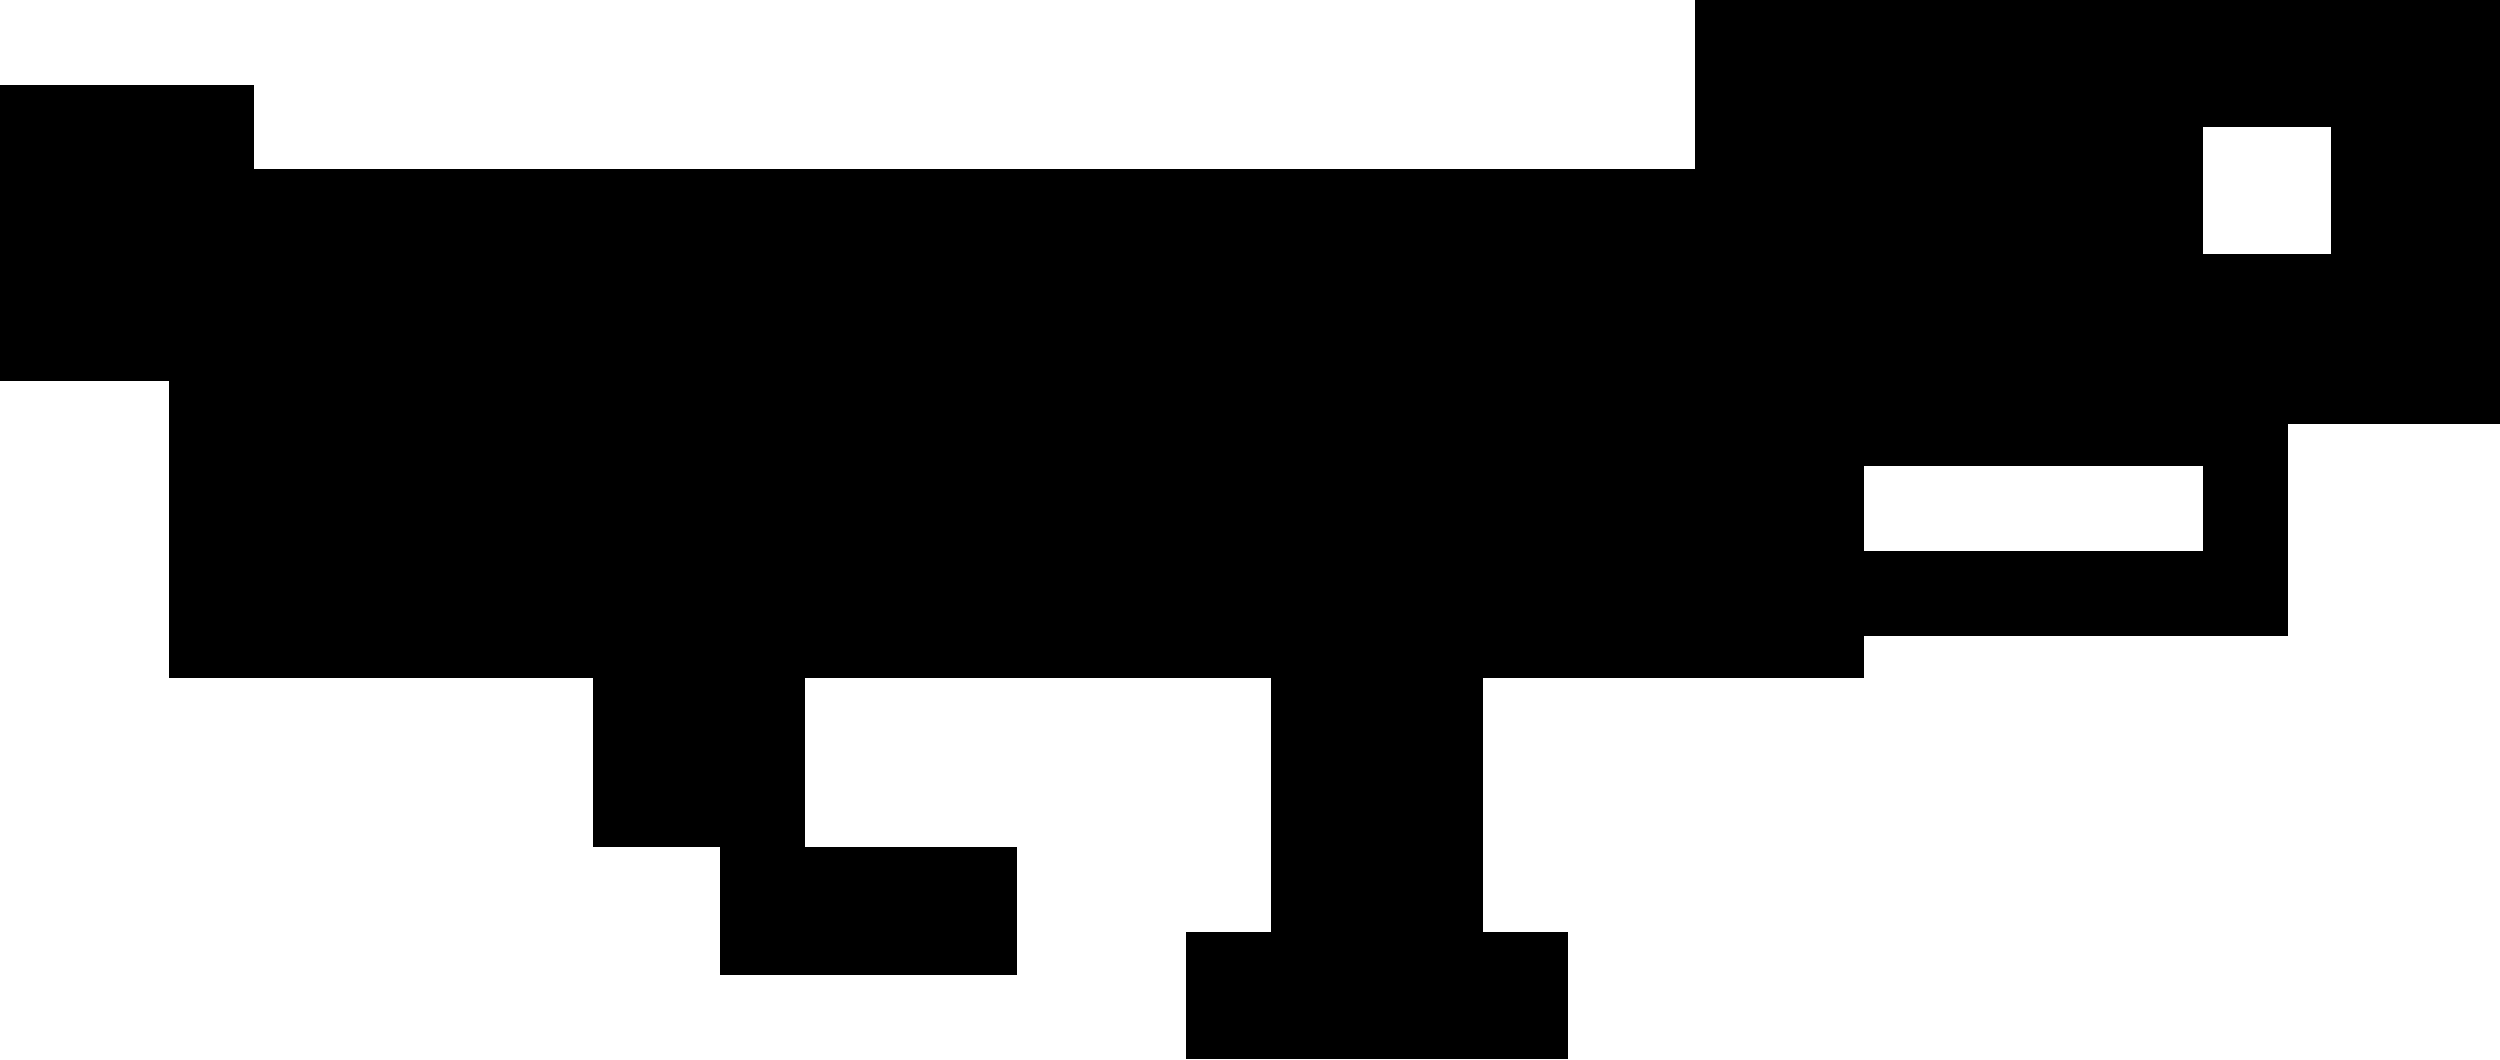
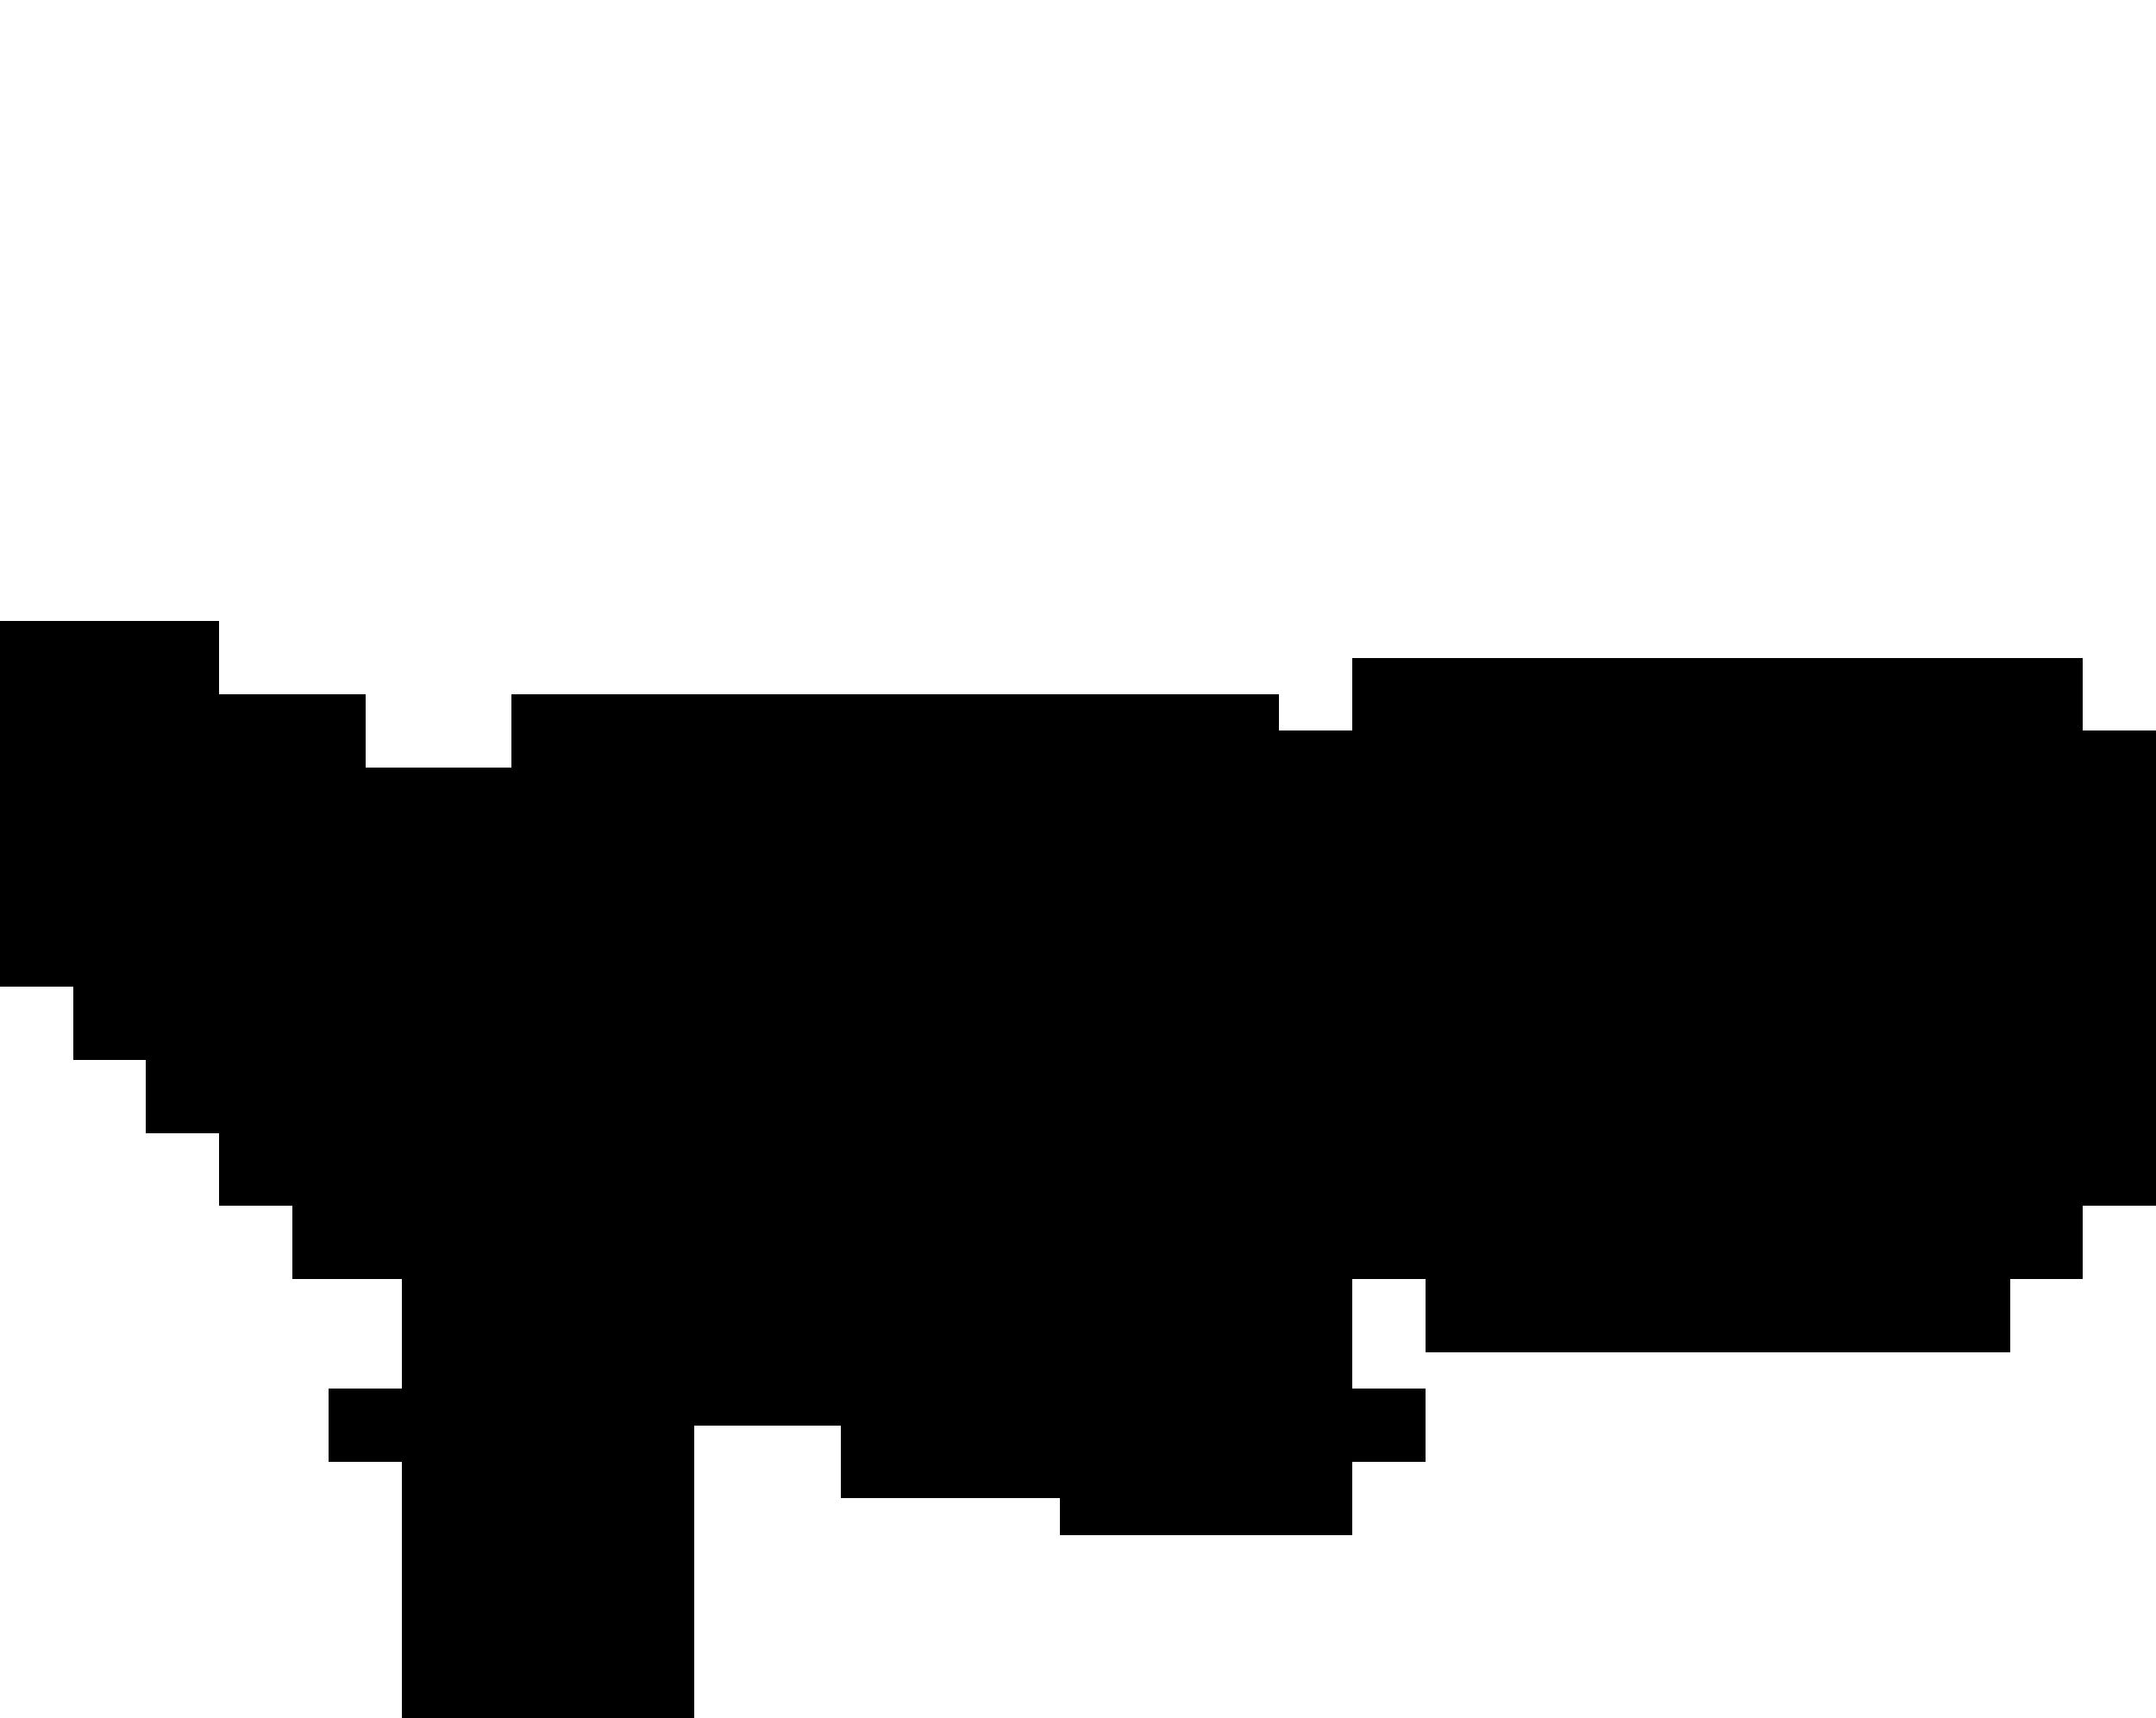
- <svg xmlns="http://www.w3.org/2000/svg" viewBox="0 0 59 25" fill="currentColor" shape-rendering="crispEdges">
-   <path fill-rule="evenodd" d="M40 0 H59 V10 H54 V15 H40 Z M52 3 H55 V6 H52 Z M44 11 H52 V13 H44 Z" />
-   <rect x="0" y="2" width="6" height="3" />
-   <rect x="0" y="5" width="10" height="4" />
-   <rect x="4" y="4" width="40" height="12" />
-   <rect x="14" y="16" width="5" height="4" />
-   <rect x="17" y="20" width="7" height="3" />
-   <rect x="30" y="16" width="5" height="6" />
-   <rect x="28" y="22" width="9" height="3" />
+ <svg xmlns="http://www.w3.org/2000/svg" viewBox="0 0 59 47" fill="currentColor" shape-rendering="crispEdges">
+   <rect x="0" y="17" width="6" height="10" />
+   <rect x="37" y="18" width="20" height="17" />
+   <rect x="6" y="19" width="4" height="14" />
+   <rect x="14" y="19" width="21" height="20" />
+   <rect x="35" y="20" width="2" height="22" />
+   <rect x="57" y="20" width="2" height="13" />
+   <rect x="10" y="21" width="4" height="14" />
+   <rect x="2" y="27" width="4" height="2" />
+   <rect x="4" y="29" width="2" height="2" />
+   <rect x="8" y="33" width="2" height="2" />
+   <rect x="11" y="35" width="3" height="12" />
+   <rect x="39" y="35" width="16" height="2" />
+   <rect x="9" y="38" width="2" height="2" />
+   <rect x="37" y="38" width="2" height="2" />
+   <rect x="14" y="39" width="5" height="8" />
+   <rect x="23" y="39" width="12" height="2" />
+   <rect x="29" y="41" width="6" height="1" />
</svg>
